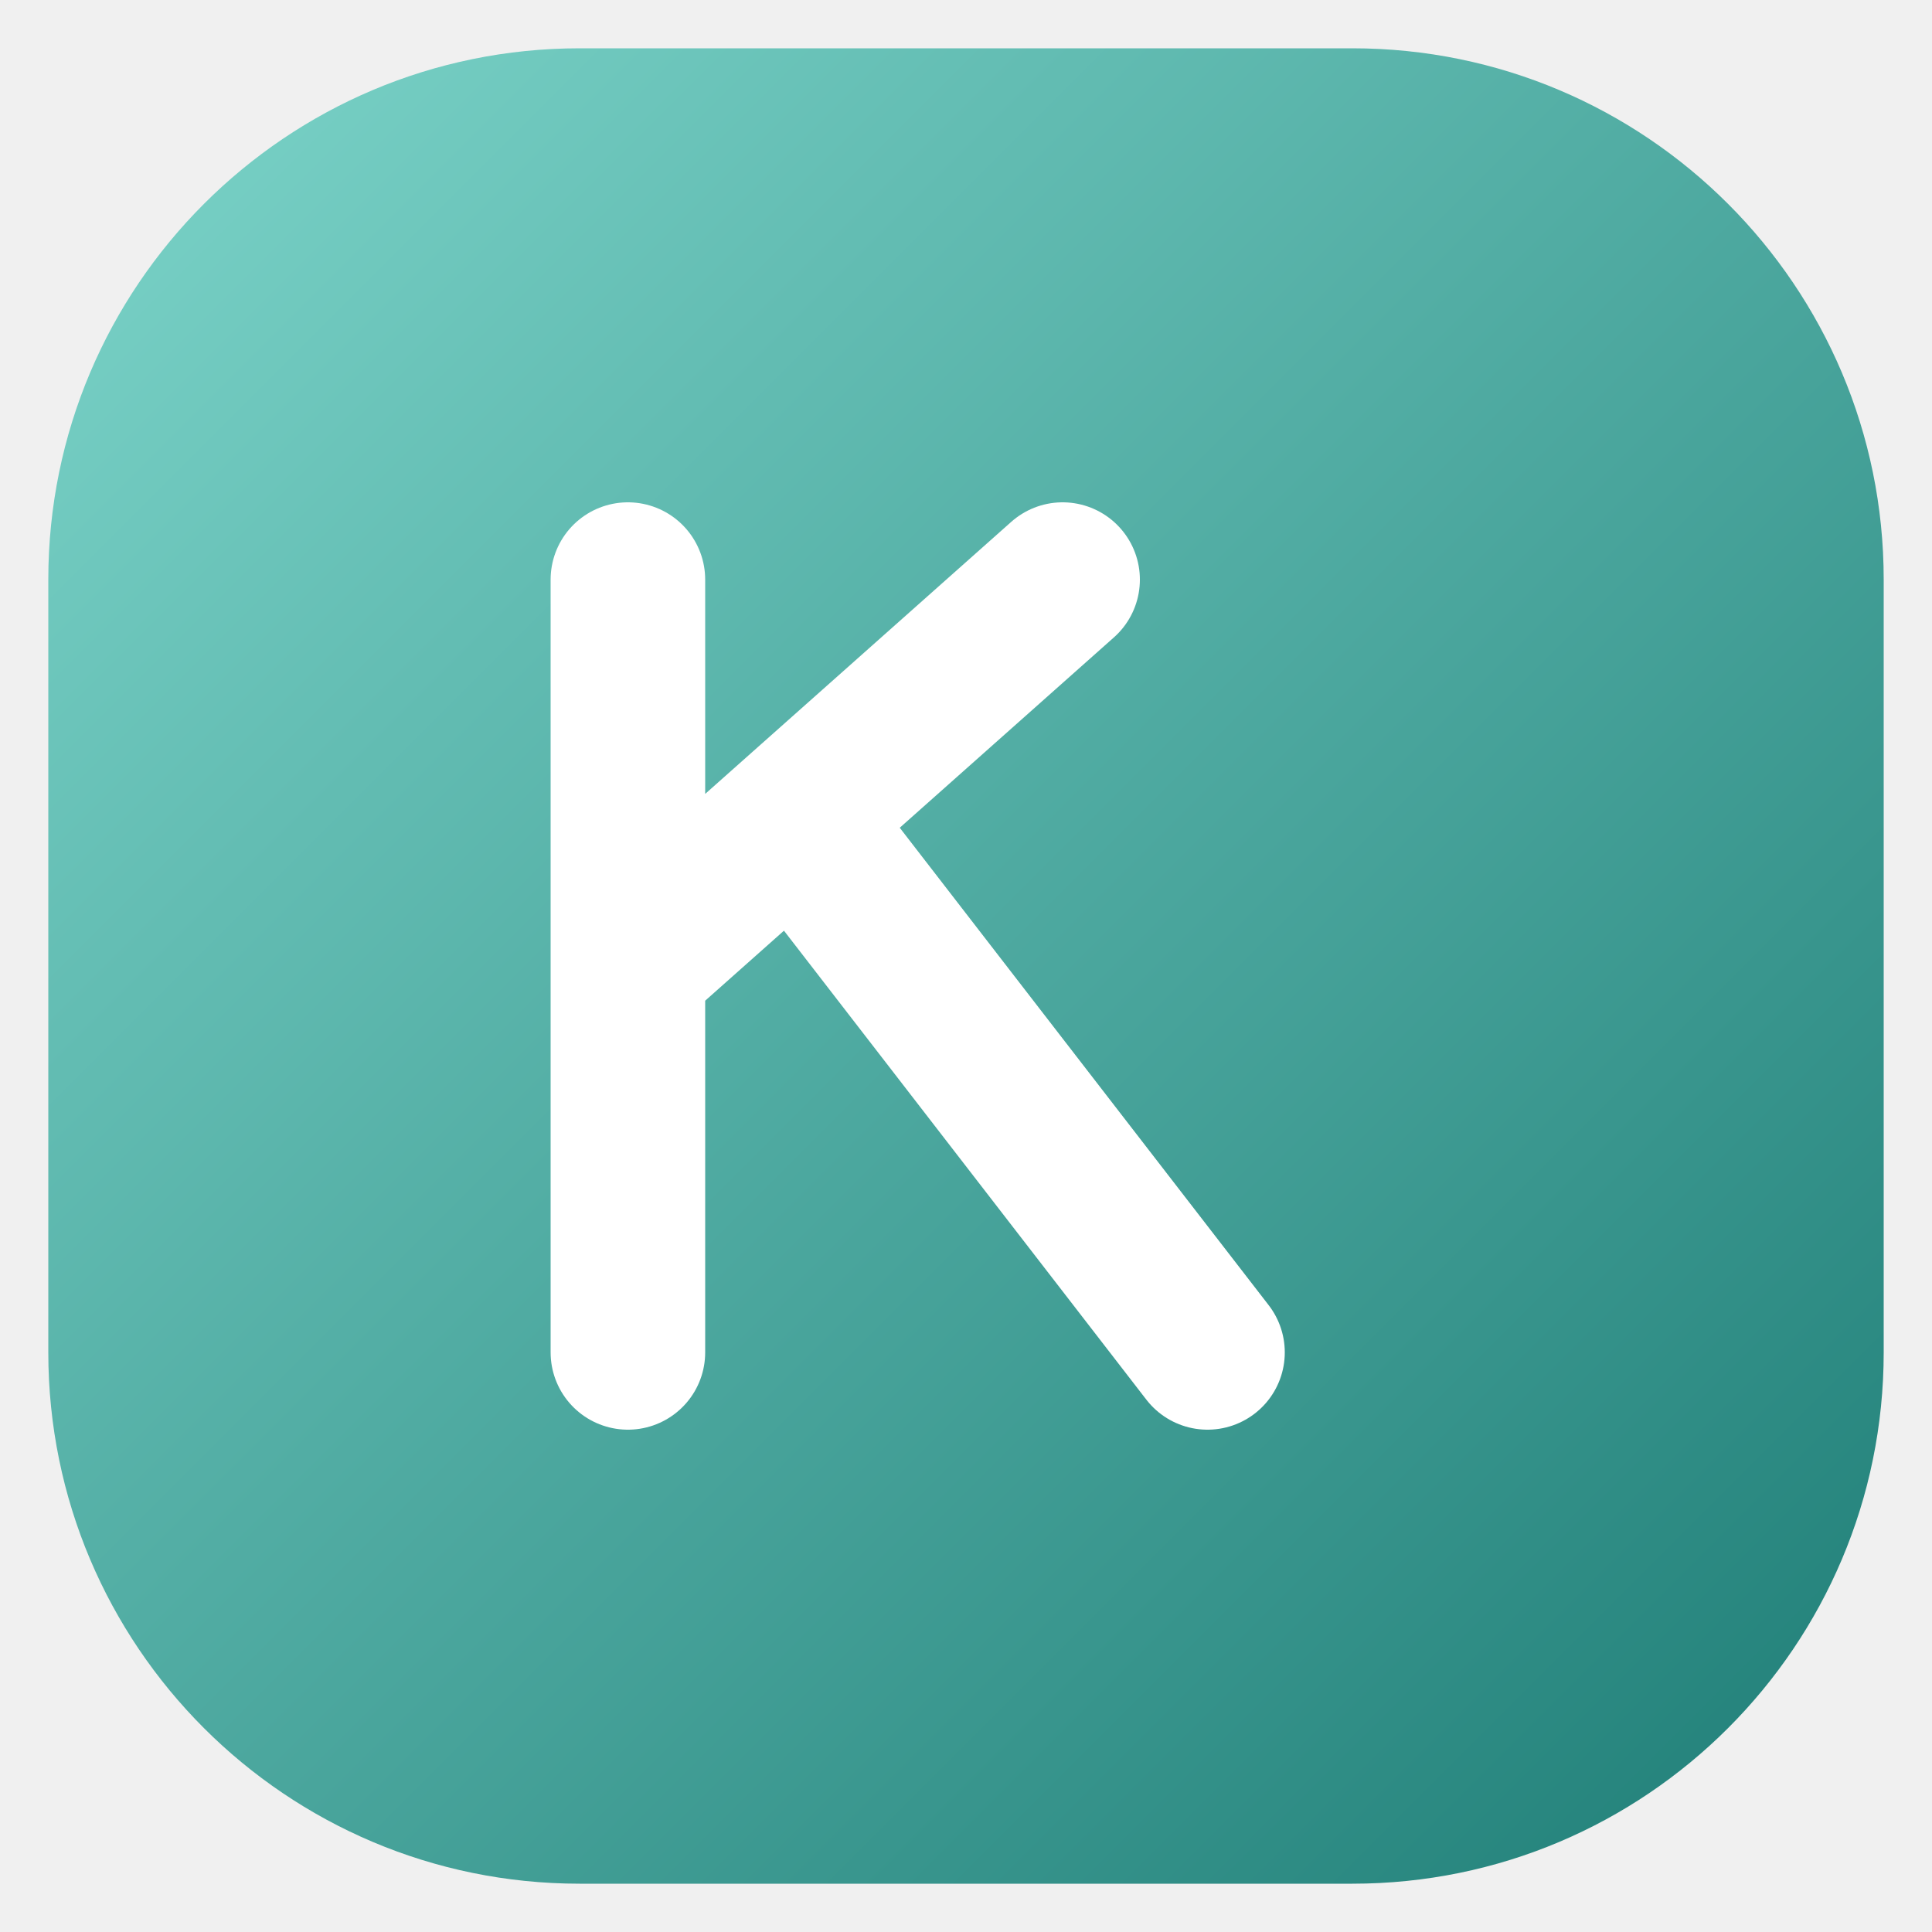
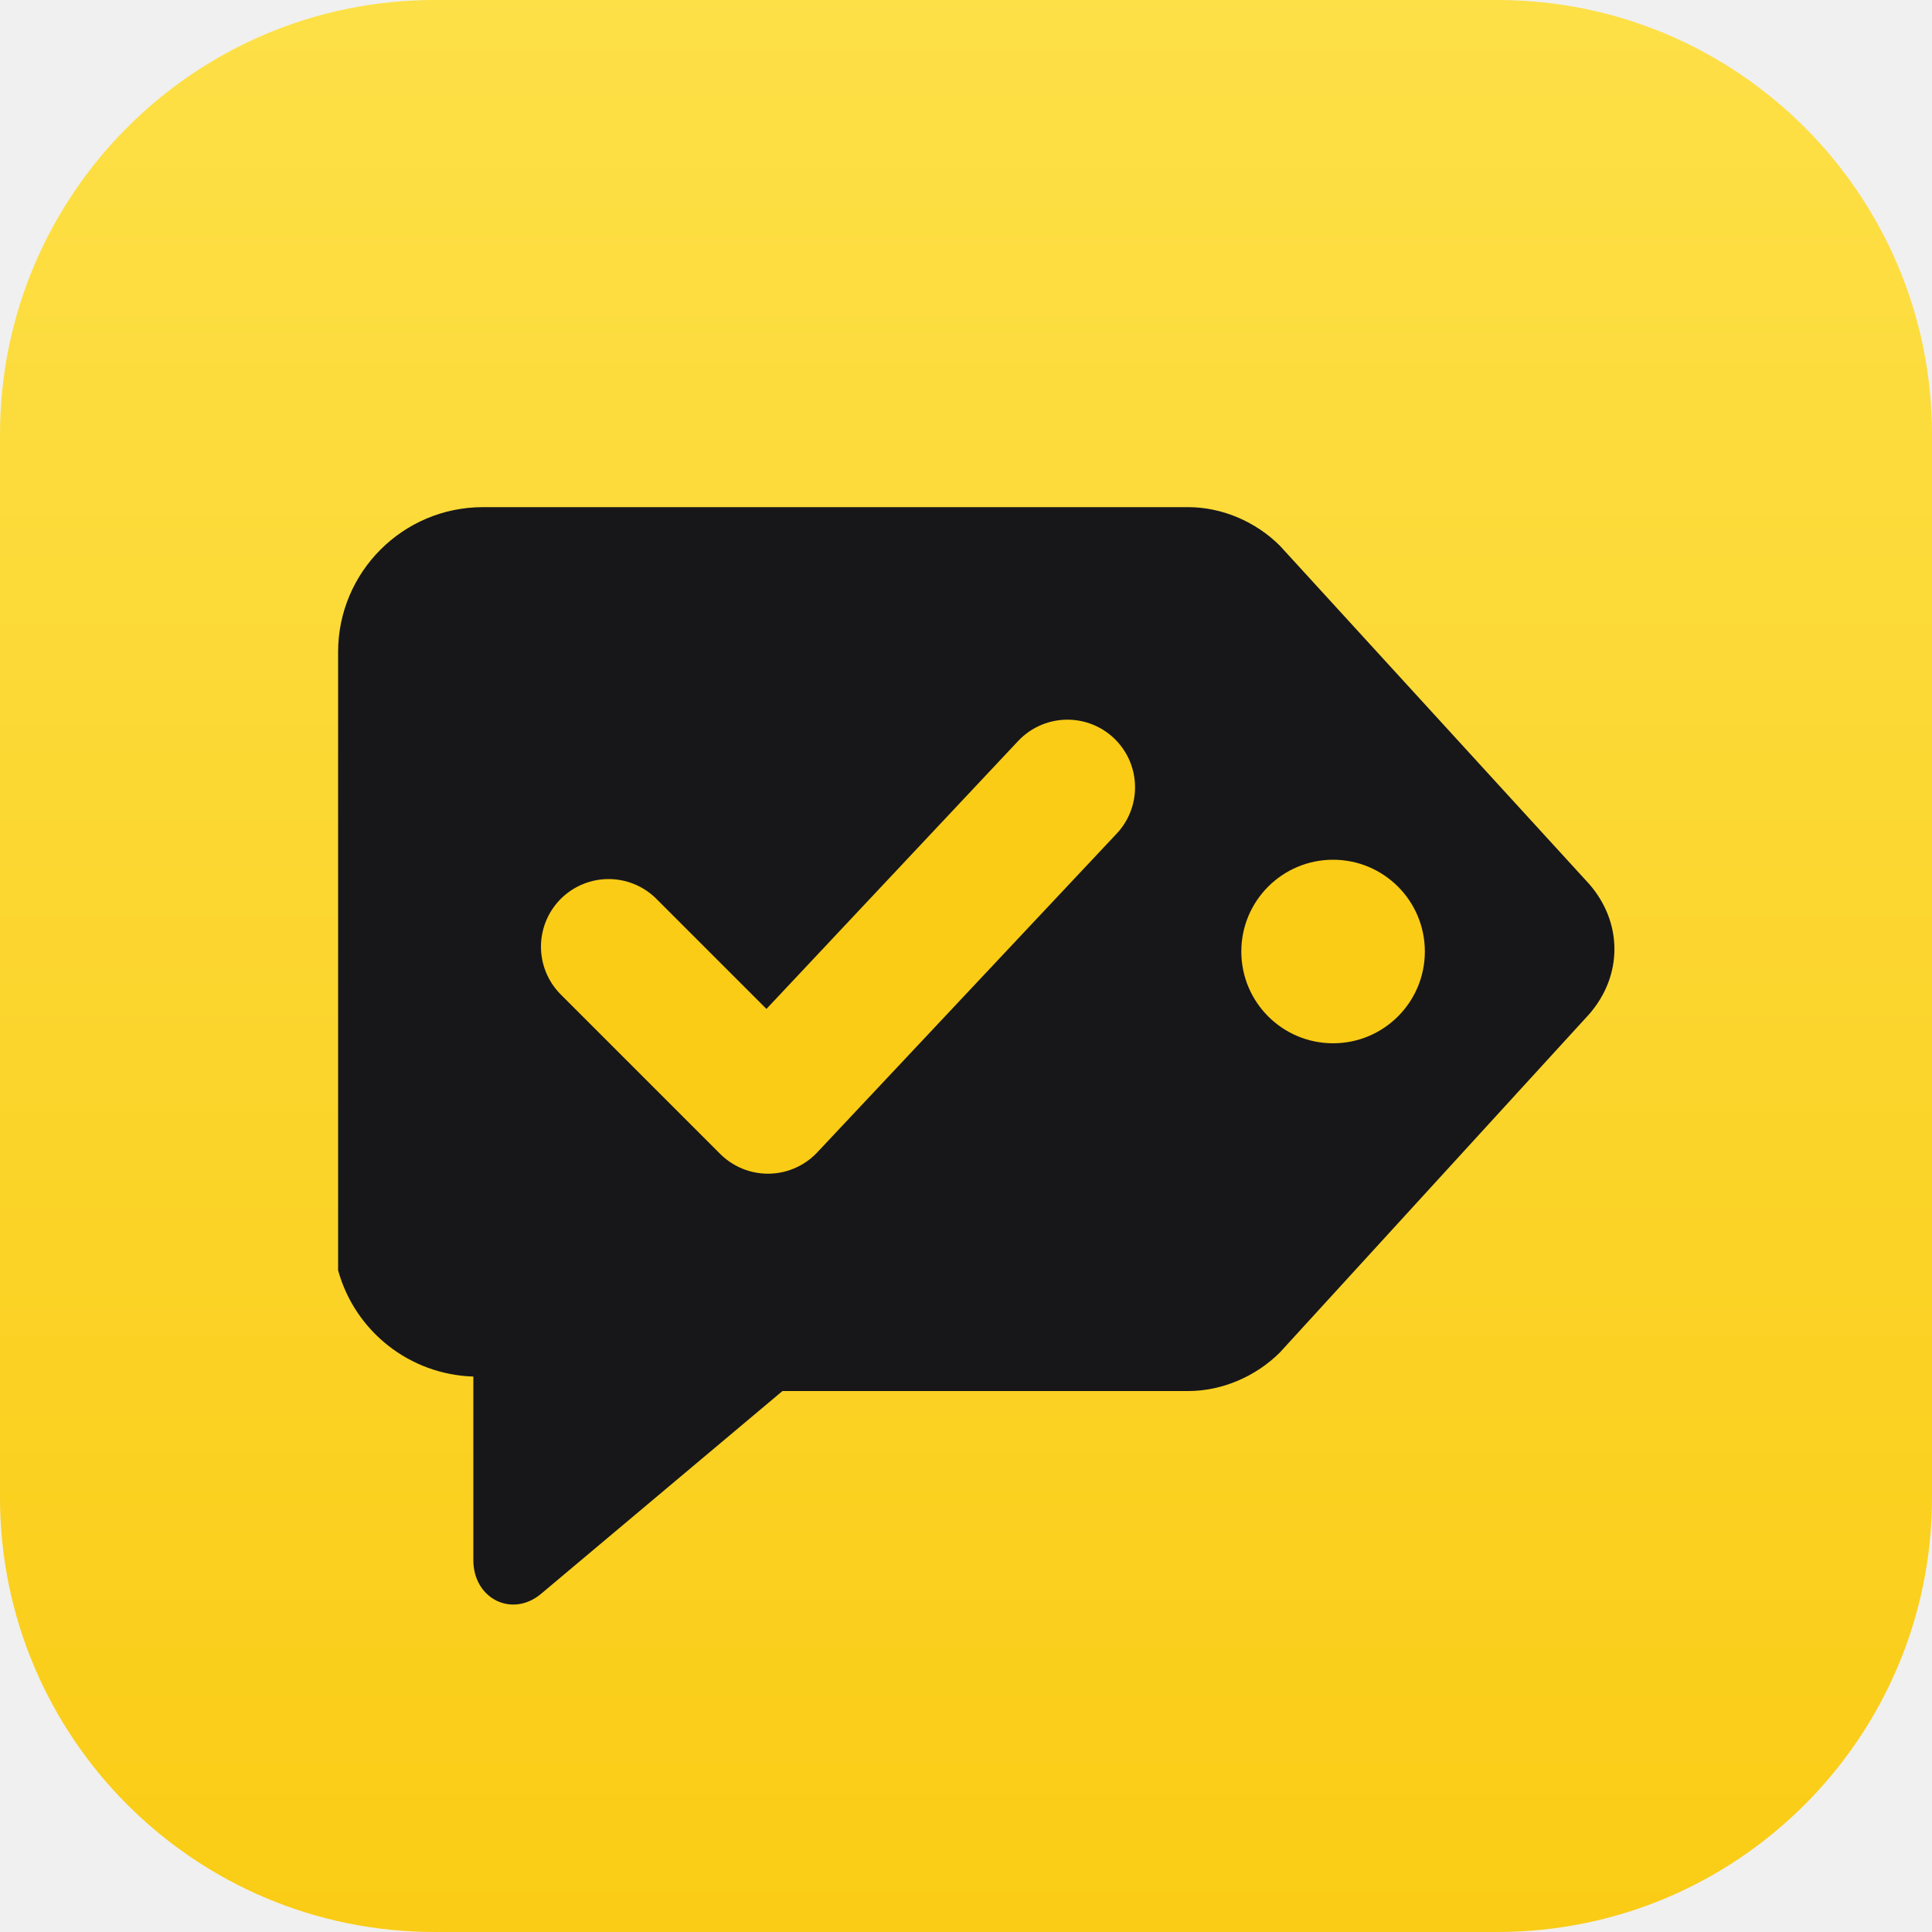
<svg xmlns="http://www.w3.org/2000/svg" viewBox="0 0 40 40">
  <defs>
-     <linearGradient id="g" x1="0" y1="0" x2="1" y2="1">
-       <stop offset="0" stop-color="#7cd4c9" />
-       <stop offset="1" stop-color="#1f7e77" />
+     <linearGradient id="t" x1="0" y1="0" x2="0" y2="1">
+       <stop offset="0" stop-color="#fde047" />
+       <stop offset="1" stop-color="#facc15" />
    </linearGradient>
  </defs>
-   <rect x="1" y="1" width="38" height="38" rx="11" fill="url(#g)" />
-   <path d="M13 12v16M13 20l9-8M16.5 17l8.5 11" stroke="#fff" stroke-width="3.2" stroke-linecap="round" stroke-linejoin="round" fill="none" />
+   <rect x="0" y="0" width="40" height="40" rx="9" fill="url(#t)" />
+   <path d="M12 10.5h12.6c.7 0 1.4.3 1.9.8l6.4 7c.7.8.7 1.9 0 2.7l-6.4 7c-.5.5-1.2.8-1.9.8H16.2l-5 4.2c-.6.5-1.4.1-1.4-.7v-3.8A3 3 0 0 1 7 26.3V13.5a3 3 0 0 1 3-3h2z" fill="#17171a" />
+   <circle cx="27.6" cy="19.7" r="1.9" fill="#facc15" />
+   <path d="M12.6 19.6l3.3 3.3 6.2-6.6" fill="none" stroke="#facc15" stroke-width="2.8" stroke-linecap="round" stroke-linejoin="round" />
</svg>
